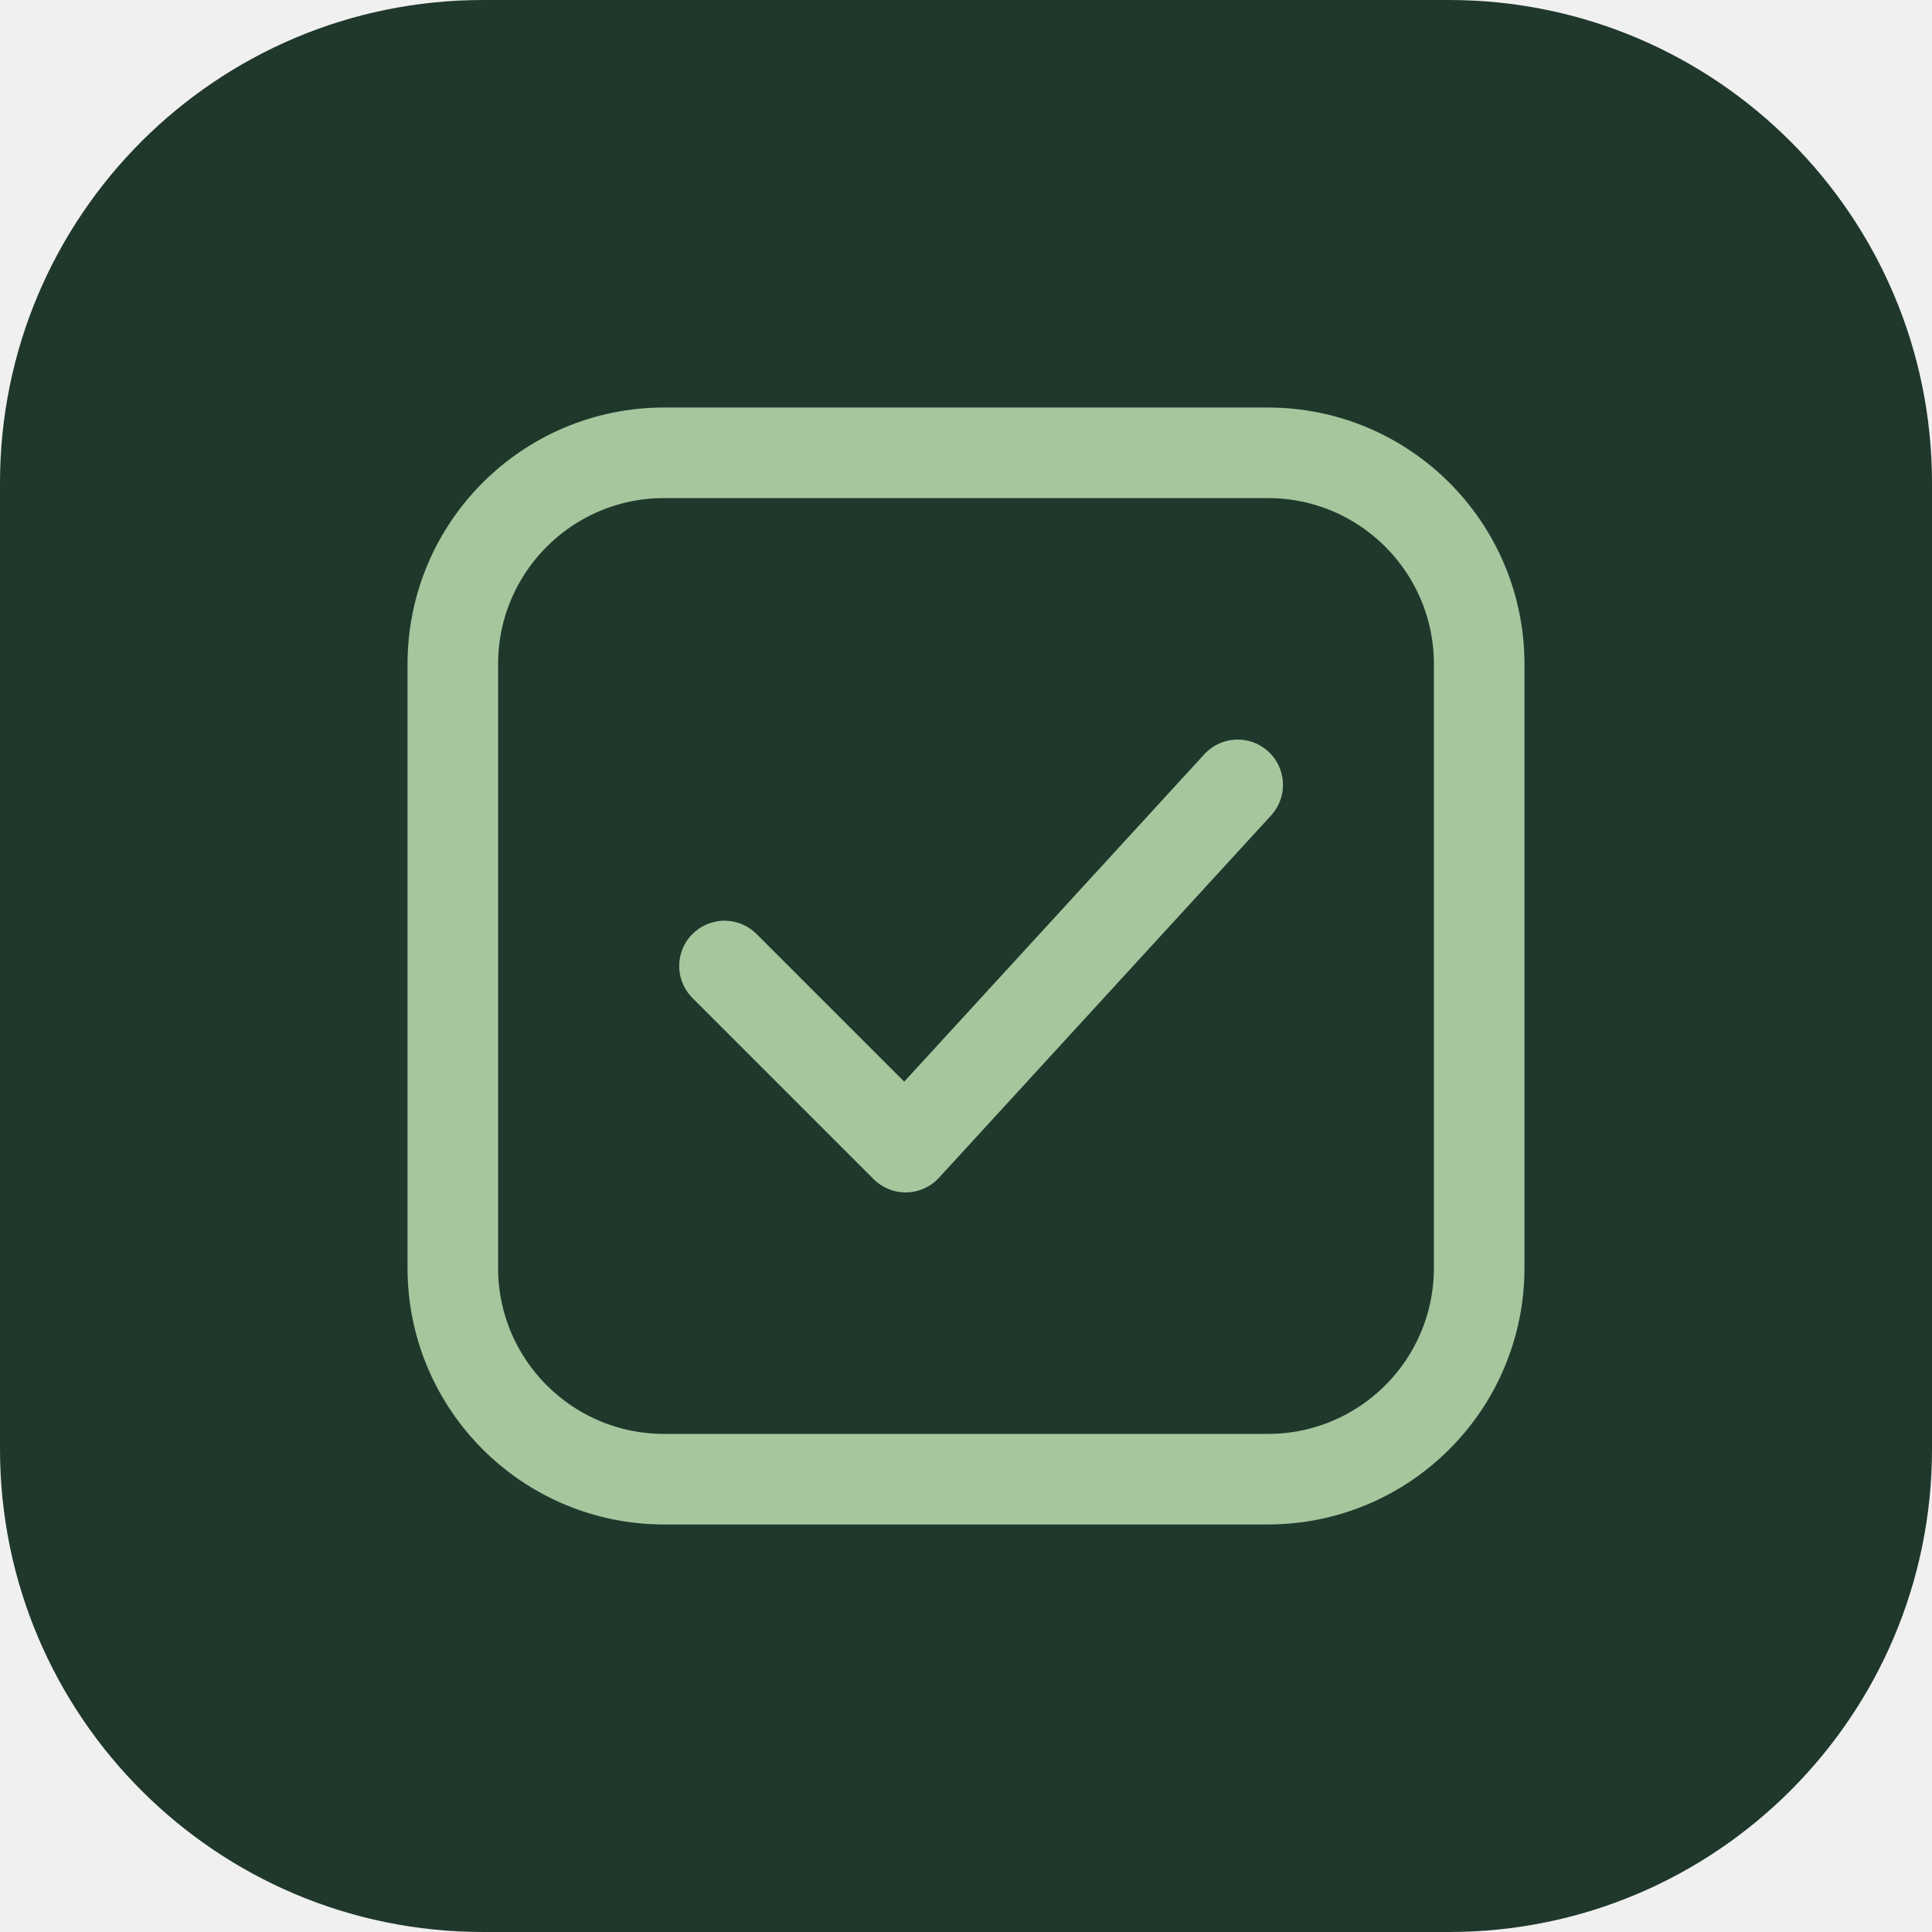
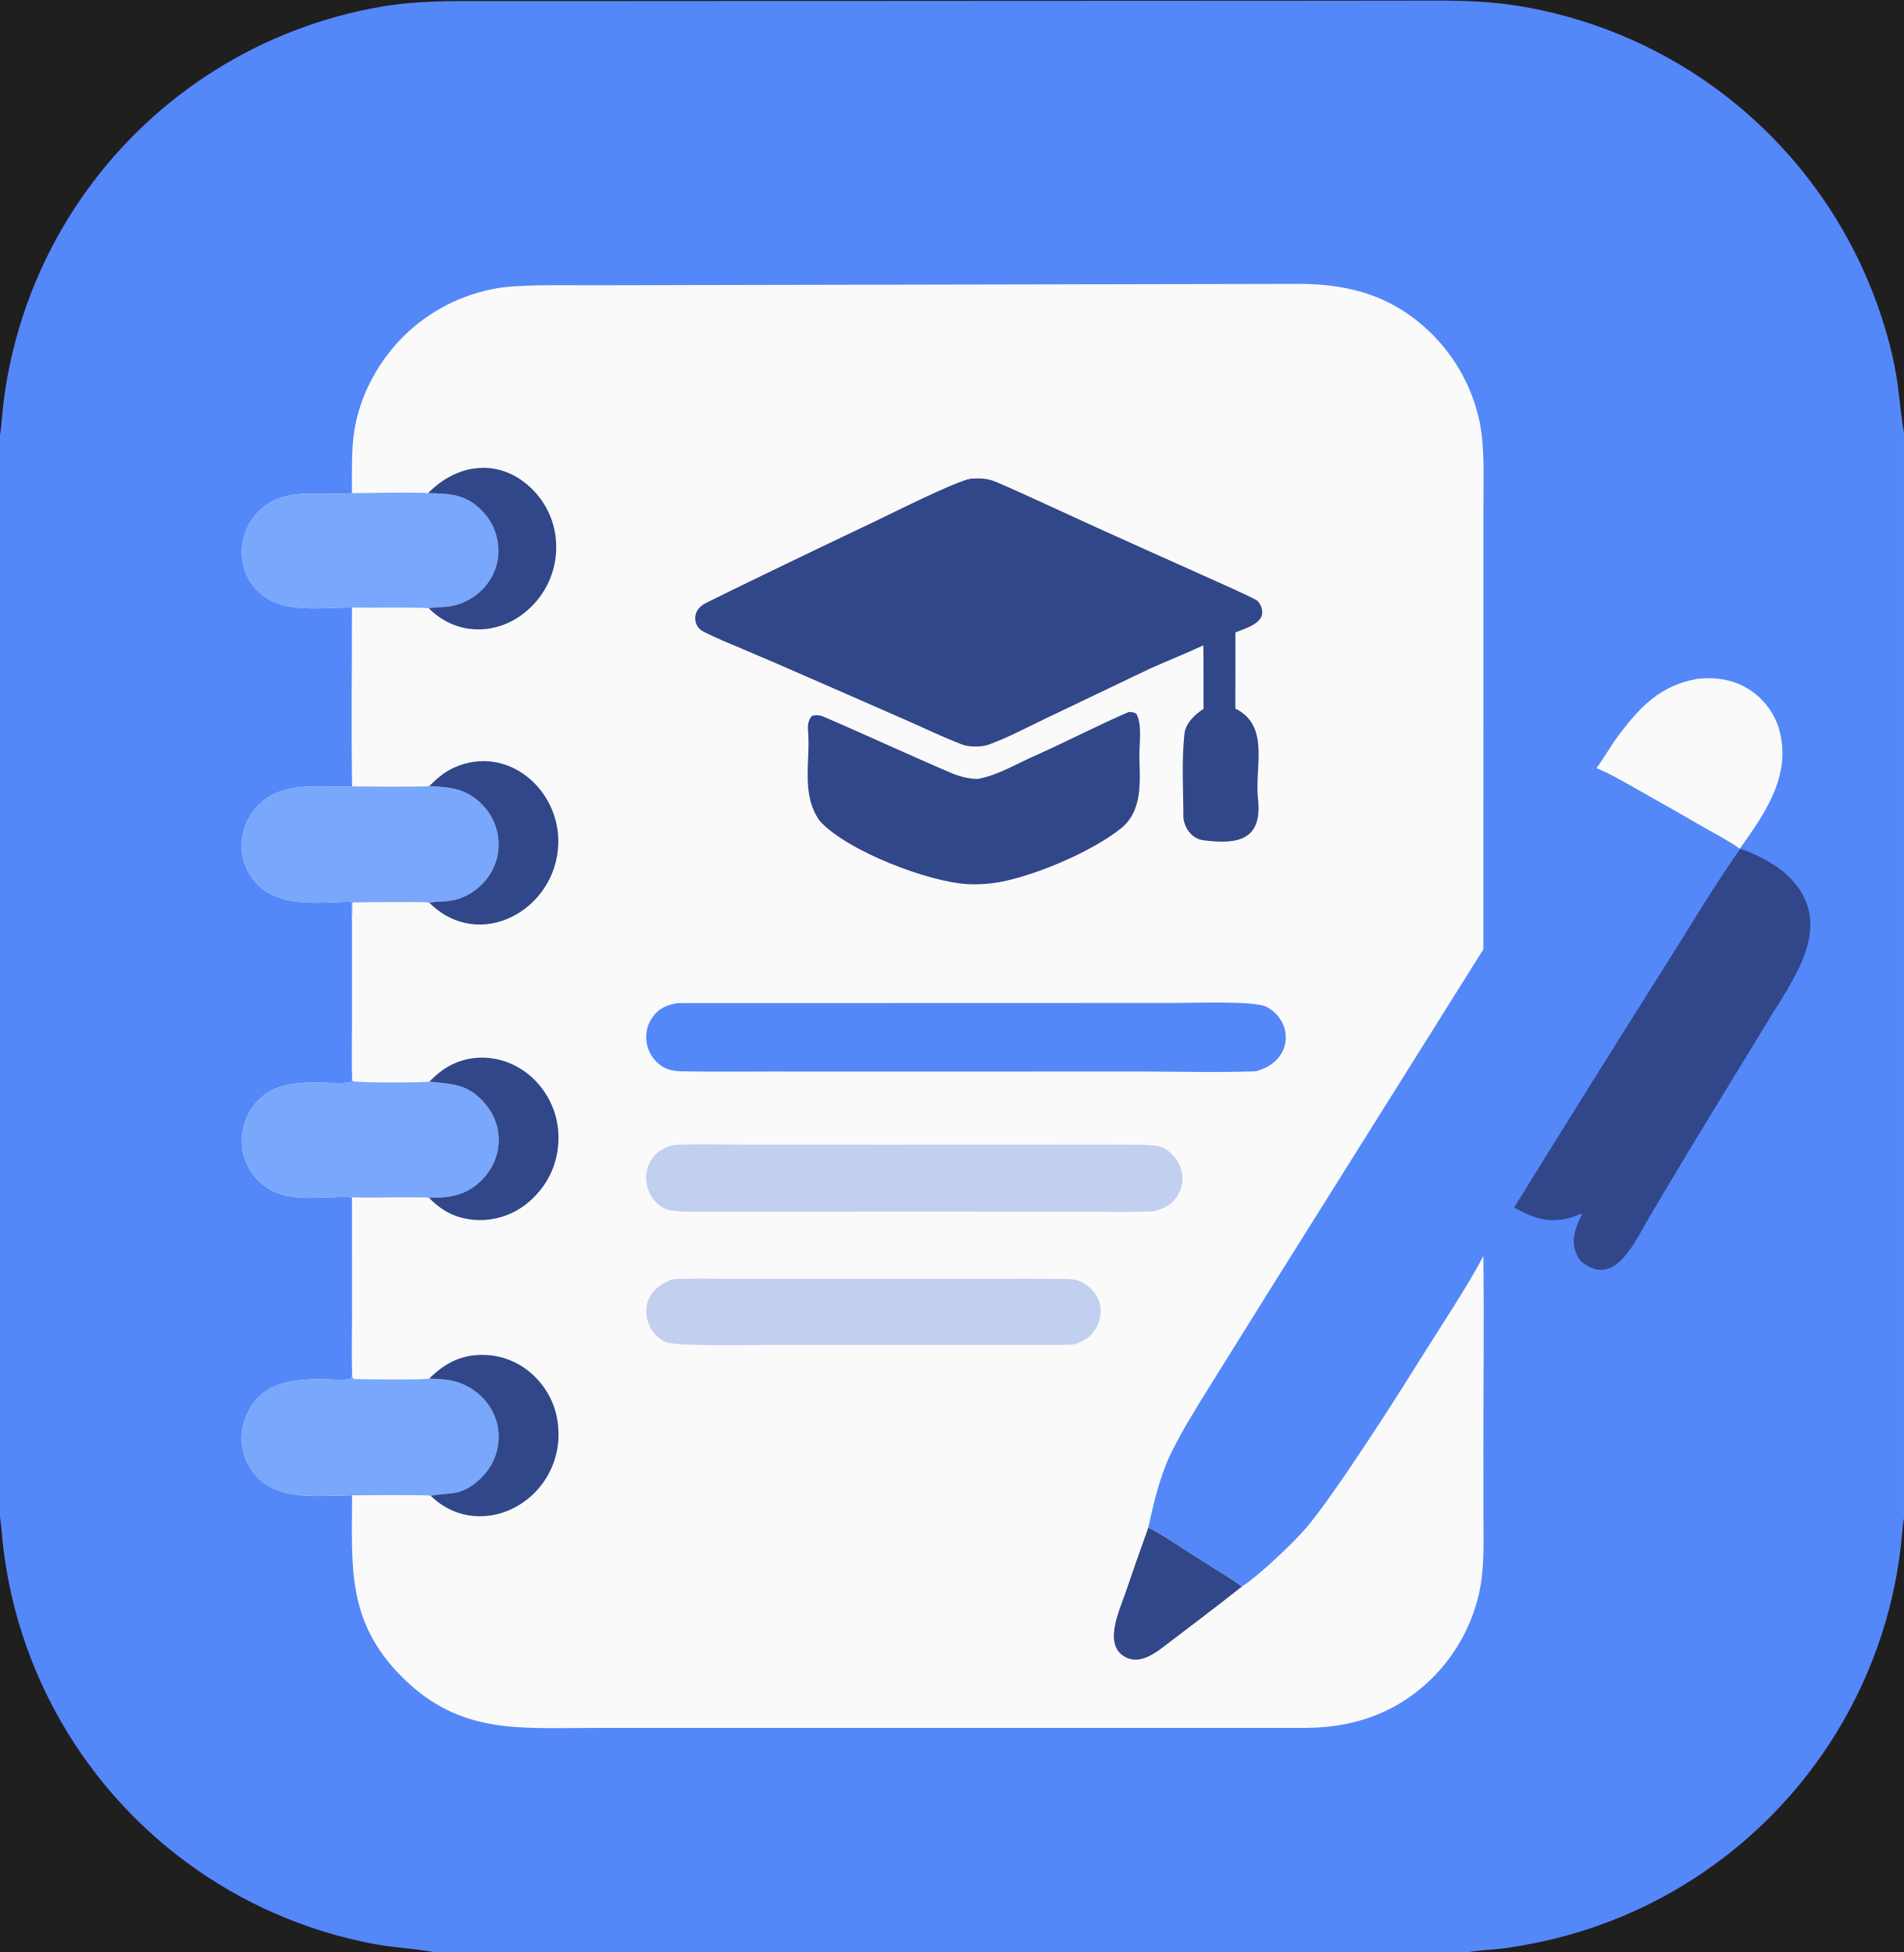
- <svg xmlns="http://www.w3.org/2000/svg" viewBox="0 0 64 64">
-   <rect width="64" height="64" rx="16" fill="#20382c" />
-   <rect x="15" y="15" width="34" height="34" rx="7" fill="none" stroke="#a6c69e" stroke-width="3" />
-   <path d="m24 32 6 6 11-12" fill="none" stroke="#a6c69e" stroke-width="3" stroke-linecap="round" stroke-linejoin="round" />
+ <svg xmlns="http://www.w3.org/2000/svg" width="904" height="927" viewBox="0 0 904 927" fill="none">
+   <g clip-path="url(#clip0_226_293)">
+     <path d="M0 0H904V205.626V720.919V927H697.782H205.552H0V720.439V206.549V0Z" fill="#5488F9" />
+     <path d="M0 0H904V205.626L903.928 205.204C901.705 191.895 901.75 182.966 898.418 168.64C886.382 117.206 856.143 71.865 813.274 40.991C785.593 21.101 753.634 7.97 719.963 2.647C702.503 -0.044 686.8 0.265 669.209 0.285L621.288 0.333L452.341 0.413L279.521 0.518L231.013 0.508C213.486 0.524 198.952 0.221 181.611 3.072C124.748 12.688 74.016 44.448 40.529 91.395C21.928 117.486 9.302 147.353 3.547 178.873C2.543 184.396 1.759 189.957 1.198 195.543C0.918 198.22 0.503 204.128 0 206.549V0Z" fill="#1F1F1F" />
+     <path d="M0 720.439C0.728 725.242 0.989 730.293 1.576 735.15C2.549 743.053 3.937 750.893 5.732 758.646C17.53 809.061 46.877 853.632 88.525 884.393C114.896 903.866 145.327 917.128 177.544 923.193C187.072 924.977 197.402 925.429 205.552 927H0V720.439Z" fill="#1F1F1F" />
+     <path d="M904 720.919V927H697.782C701.856 926.19 707.406 925.995 711.661 925.533C716.066 925.058 719.746 924.42 724.101 923.632C756.472 917.902 787.127 904.916 813.763 885.638C856.125 854.999 886.069 810.161 898.138 759.293C900.025 751.228 901.46 743.057 902.434 734.828C902.959 730.533 903.226 725.491 903.928 721.34L904 720.919Z" fill="#1F1F1F" />
+     <path d="M167.108 234.203C167.097 226.196 166.907 216.458 167.701 208.595C169.55 190.278 178.568 172.777 191.509 159.795C203.633 147.778 219.163 139.785 235.988 136.902C246.813 134.991 268.653 135.509 280.735 135.478L354.793 135.325L616.906 134.809C641.768 134.873 662.36 141.048 680.381 159.141C691.553 170.448 699.235 184.733 702.504 200.288C704.998 212.499 704.337 227.099 704.332 239.763L704.323 285.163L704.296 450.832L603.896 610.965L574.59 657.962C568.316 668.128 561.476 678.928 556.238 689.628C550.811 700.722 547.81 713.369 545.216 725.441C549.765 727.55 559.652 734.077 564.373 737.155C572.363 742.374 581.987 748.018 589.669 753.441C597.459 748.507 614.616 732.267 620.596 725.088C626.816 717.624 634.344 706.724 639.97 698.514C651.79 681.06 663.252 663.366 674.347 645.442C683.292 631.166 696.655 611.073 704.283 596.535C704.681 626.934 704.292 658.238 704.301 688.714L704.337 720.77C704.35 733.181 704.885 745.456 702.037 757.632C698.579 772.053 691.309 785.28 680.992 795.926C664.261 813.004 643.768 820.386 620.179 820.576L355.525 820.581L280.443 820.594C246.147 820.626 218.234 823.541 191.163 796.681C164.514 770.238 167.098 744.316 167.173 710.106C149.708 710.278 126.957 713.835 117.594 694.988C114.378 688.524 113.89 681.046 116.24 674.221C122.998 654.716 141.634 654.508 158.846 655.187C160.599 655.255 165.021 655.423 166.567 654.63C167.145 654.336 167.082 653.024 167.189 652.155C166.87 643.849 167.147 633.497 167.144 624.983L167.106 568.584C154.039 567.616 138.46 571.766 126.834 564.094C113.937 555.566 111.173 538.334 119.865 525.842C128.702 513.145 143.411 513.901 157.079 514.259C159.69 514.327 164.274 514.422 166.685 513.951L167.217 512.493C166.867 504.509 167.113 495.189 167.115 487.055L167.109 437.301C166.831 434.995 166.952 430.655 166.953 428.174C152.605 428.484 134.604 431.019 123.552 421.207C118.283 416.525 115.127 409.915 114.799 402.873C114.465 395.561 117.09 388.422 122.083 383.067C133.692 370.377 151.18 374.123 167.168 373.466C166.747 345.498 167.11 316.545 167.107 288.517C153.023 288.312 135.58 291.617 124.238 282.293C118.852 277.901 115.482 271.51 114.903 264.585C114.288 257.235 116.647 249.947 121.452 244.351C133.271 230.565 150.579 235.57 166.46 234.259L167.108 234.203Z" fill="#FAFAFA" />
+     <path d="M167.189 652.155C167.364 653.866 167.059 653.947 168.007 654.879C172.021 655.079 201.457 655.382 203.771 654.694C206.821 654.825 210.058 654.893 213.062 655.386C226.765 657.627 237.376 669.477 236.724 683.522C236.388 690.85 233.115 697.735 227.643 702.624C218.554 710.839 213.7 708.589 204.505 710.336C203.088 709.757 171.2 710.11 167.173 710.106C149.708 710.278 126.957 713.835 117.594 694.988C114.378 688.524 113.89 681.046 116.24 674.221C122.998 654.716 141.634 654.508 158.846 655.187C160.599 655.255 165.021 655.423 166.567 654.63C167.145 654.336 167.082 653.024 167.189 652.155Z" fill="#78A7FB" />
+     <path d="M167.168 373.466C171.788 373.488 201.457 373.806 203.82 373.277C214.12 373.816 222.041 374.556 229.506 382.711C234.45 388.028 237.041 395.114 236.692 402.366C236.068 416.351 223.996 427.838 210.35 428.086C208.758 428.115 205.294 428.298 203.869 428.733C201.574 428.195 194.181 428.399 191.523 428.4C183.469 428.372 175.415 428.419 167.362 428.543C167.331 430.726 167.379 435.334 167.109 437.301C166.831 434.995 166.952 430.655 166.953 428.174C152.605 428.484 134.604 431.019 123.552 421.208C118.283 416.525 115.127 409.915 114.799 402.873C114.465 395.561 117.09 388.422 122.083 383.067C133.692 370.377 151.18 374.123 167.168 373.466Z" fill="#78A7FB" />
+     <path d="M167.217 512.493L167.549 513.498C169.773 514.218 202.04 514.245 203.809 513.63C215.138 514.942 222.819 514.576 231.118 525.163C235.526 530.685 237.493 537.764 236.566 544.766C235.588 552.176 231.502 558.68 225.568 563.162C218.878 568.213 211.856 568.91 203.697 568.81C202.478 568.539 195.297 568.67 193.625 568.643C184.89 568.525 175.822 568.937 167.106 568.584C154.039 567.616 138.46 571.766 126.834 564.094C113.937 555.566 111.173 538.334 119.865 525.842C128.702 513.145 143.411 513.901 157.079 514.259C159.69 514.327 164.274 514.422 166.685 513.951L167.217 512.493Z" fill="#78A7FB" />
+     <path d="M167.108 234.203C177.06 234.11 193.541 233.67 203.244 234.19C213.678 234.442 221.186 234.559 229.059 242.783C234.142 248.074 236.875 255.192 236.639 262.525C236.07 277.087 223.58 288.118 209.613 288.29C208.424 288.304 204.602 288.619 203.632 288.913C202.277 288.254 171.515 288.688 167.107 288.517C153.023 288.312 135.58 291.617 124.238 282.293C118.852 277.901 115.482 271.51 114.903 264.585C114.288 257.235 116.647 249.946 121.452 244.35C133.271 230.564 150.579 235.57 166.46 234.259L167.108 234.203Z" fill="#78A7FB" />
+     <path d="M203.82 373.277C207.569 369.647 210.962 366.575 215.754 364.451C240.822 353.341 265.824 374.799 265.082 400.674C264.181 432.111 227.688 452.438 203.869 428.733C205.294 428.298 208.758 428.115 210.35 428.086C223.996 427.838 236.068 416.351 236.692 402.366C237.041 395.114 234.45 388.028 229.506 382.711C222.041 374.556 214.12 373.816 203.82 373.277Z" fill="#31478A" />
+     <path d="M203.809 513.629C205.905 511.665 207.846 509.823 210.2 508.162C224.279 498.235 243.199 501.34 254.716 513.774C261.935 521.483 265.694 531.807 265.123 542.354C264.536 553.575 259.784 563.175 251.341 570.585C244.241 576.818 234.951 579.963 225.526 579.33C216.657 578.687 209.795 575.211 203.697 568.81C211.856 568.91 218.878 568.213 225.568 563.162C231.502 558.68 235.588 552.176 236.566 544.766C237.493 537.764 235.526 530.685 231.118 525.163C222.819 514.575 215.138 514.942 203.809 513.629Z" fill="#31478A" />
+     <path d="M203.771 654.694C210.806 647.719 218.491 643.473 228.675 643.441C238.267 643.328 247.485 647.153 254.182 654.019C261.736 661.664 265.329 671.228 265.188 681.929C265.017 692.299 260.751 702.18 253.322 709.417C239.544 722.748 218.476 724.137 204.505 710.336C213.7 708.589 218.554 710.839 227.643 702.623C233.115 697.735 236.388 690.85 236.724 683.522C237.376 669.477 226.765 657.627 213.062 655.386C210.058 654.893 206.821 654.825 203.771 654.694Z" fill="#31478A" />
+     <path d="M203.244 234.19C217.427 219.682 237.579 217.47 252.587 232.189C259.933 239.413 264.076 249.279 264.09 259.581C264.181 270.243 259.962 280.489 252.389 287.996C238.638 301.766 217.645 302.965 203.632 288.913C204.602 288.619 208.424 288.304 209.613 288.29C223.58 288.118 236.07 277.087 236.639 262.525C236.875 255.192 234.142 248.074 229.059 242.783C221.186 234.559 213.678 234.442 203.244 234.19Z" fill="#31478A" />
+     <path d="M545.216 725.441C549.765 727.55 559.652 734.077 564.373 737.155C572.363 742.374 581.987 748.018 589.669 753.441C576.867 763.603 563.54 773.543 550.548 783.487C546.356 786.443 540.784 789.598 535.542 787.497C522.994 782.464 531.382 765.187 534.374 756.401C537.896 746.049 541.513 735.729 545.216 725.441Z" fill="#31478A" />
+     <path d="M460.886 227.333C465.218 227.038 468.912 227.137 472.941 228.864C481.655 232.6 490.392 236.639 499.011 240.581C513.655 247.359 528.34 254.039 543.07 260.621L577.098 275.894C583.336 278.697 589.623 281.46 595.712 284.534C598.6 285.769 600.175 290.358 598.79 293.118C596.898 296.884 590.321 298.82 586.559 300.332L586.532 336.487C603.177 344.75 595.594 364.284 597.283 379.288C599.505 399.08 587.591 401.176 571.353 399.043C566.134 398.357 562.467 393.695 561.865 388.293C561.852 375.188 560.937 361.552 562.363 348.55C562.947 343.356 567.315 339.3 571.439 336.644C571.467 326.585 571.435 316.525 571.353 306.466C563.377 310.178 554.016 313.959 545.782 317.637L495.973 341.45C487.39 345.578 477.839 350.652 468.971 353.763C465.965 354.818 459.972 354.768 456.961 353.626C448.394 350.37 439.469 346.106 431.069 342.369L385.196 322.289C374.362 317.509 363.489 312.818 352.576 308.218C346.436 305.604 340.036 303.057 334.088 300.011C332.205 299.046 330.806 297.468 330.305 295.382C329.326 291.299 331.672 288.041 335.27 286.315C343.965 281.946 352.758 277.718 361.523 273.465C379.104 264.918 396.729 256.463 414.397 248.1C423.483 243.801 453.408 228.621 460.886 227.333Z" fill="#31478A" />
+     <path d="M321.924 476.368L497.286 476.323L558.954 476.301C566.473 476.291 595.762 475.214 601.294 478.12C614.435 485.027 614.141 504.16 596.183 508.75C578.854 509.438 557.289 508.872 539.888 508.85L444.395 508.895L366.215 508.872C352.287 508.886 338.125 509.04 324.197 508.768C320.215 508.691 317 508.302 313.721 505.993C310.148 503.432 307.741 499.557 307.03 495.225C306.284 490.839 307.357 486.34 310 482.76C313.095 478.645 317.048 477.07 321.924 476.368Z" fill="#5488F9" />
+     <path d="M535.945 338.106C537.113 338.093 539.209 338.301 539.752 339.342C542.423 344.906 540.798 353.873 540.974 360.085C541.295 371.732 542.4 385.315 532.156 393.461C518.671 404.184 493.904 414.721 477.341 418.358C471.578 419.638 465.666 420.154 459.768 419.892C441.073 419.028 402.05 404.087 389.174 389.827C380.04 376.883 384.98 361.4 383.615 346.503C383.419 344.371 383.941 341.563 385.525 339.999C387.21 339.393 389.36 339.637 390.977 340.331C411.457 349.122 431.678 358.587 452.191 367.316C455.327 368.651 461.882 370.462 465.236 369.737C474.82 367.667 483.774 362.113 492.764 358.278C507.263 351.725 521.396 344.409 535.945 338.106Z" fill="#31478A" />
+     <path d="M320.41 543.703C331.038 543.159 345.398 543.589 356.238 543.594L424.221 543.608L502.415 543.58C516.031 543.576 529.757 543.513 543.378 543.666C546.216 543.915 549.955 543.771 552.481 545.16C560.584 549.623 564.192 559.69 559.086 567.792C556.288 572.237 552.775 574.007 547.819 575.238C536.538 575.808 521.685 575.41 510.196 575.41L440.819 575.387L362.571 575.405C350.117 575.405 337.589 575.487 325.141 575.401C321.822 575.147 318.176 575.247 315.168 573.708C307.143 569.603 304.35 558.576 309.093 551.022C311.738 546.803 315.508 544.73 320.41 543.703Z" fill="#C2D0EF" />
+     <path d="M319.26 607.543C327.542 606.959 340.395 607.321 348.947 607.334L397.372 607.285L465.983 607.307C478.867 607.294 491.8 607.23 504.678 607.361C506.847 607.533 509.88 607.384 511.917 608.154C520.83 611.53 525.352 621.013 520.911 629.762C518.385 634.741 515.37 636.629 510.255 638.363C506.435 638.955 494.063 638.702 489.799 638.702L449.348 638.684L367.388 638.702C360.232 638.702 321.055 639.517 316.209 637.389C312.448 635.783 309.507 632.709 308.068 628.88C304.172 618.686 309.687 610.946 319.26 607.543Z" fill="#C2D0EF" />
+     <path d="M826.261 403.117C832.332 404.78 842.485 410.237 847.166 414.324C873.358 437.21 851.883 464.129 838.932 485.661L802.722 545.083C796 556.232 789.341 567.416 782.741 578.637C776.2 589.686 766.435 612.508 750.497 598.838C744.648 591.085 747.649 583.96 751.289 576.179C738.713 581.679 730.592 580.022 718.913 573.459C742.538 535.157 766.381 496.991 790.436 458.96C802.274 440.262 813.505 421.139 826.261 403.117Z" fill="#31478A" />
+     <path d="M805.877 322.408C814.754 321.33 823.79 322.817 831.255 327.926C838.878 333.113 844.065 341.178 845.627 350.267C849.271 370.604 837.103 387.429 826.044 403.086C822.074 400.035 814.157 395.826 809.626 393.279C800.128 387.749 790.586 382.301 780.994 376.934C774.498 373.234 764.846 367.529 757.997 364.78C761.383 360.267 764.724 354.32 768.251 349.57C778.545 335.712 788.49 325.372 805.877 322.408Z" fill="#FAFAFA" />
+   </g>
+   <defs>
+     <clipPath id="clip0_226_293">
+       <rect width="904" height="927" fill="white" />
+     </clipPath>
+   </defs>
</svg>
